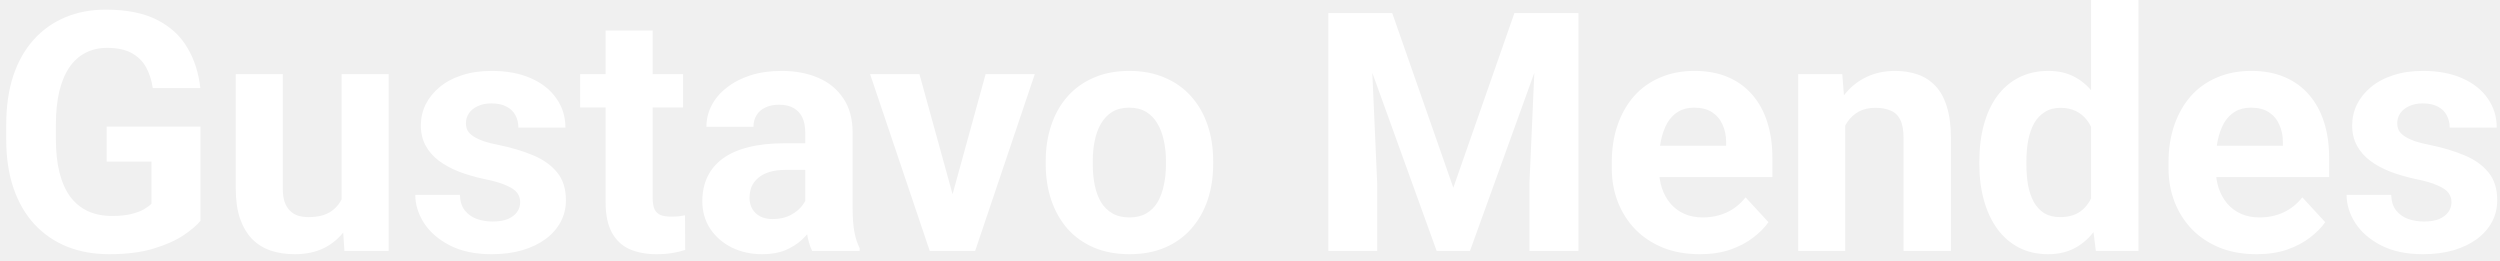
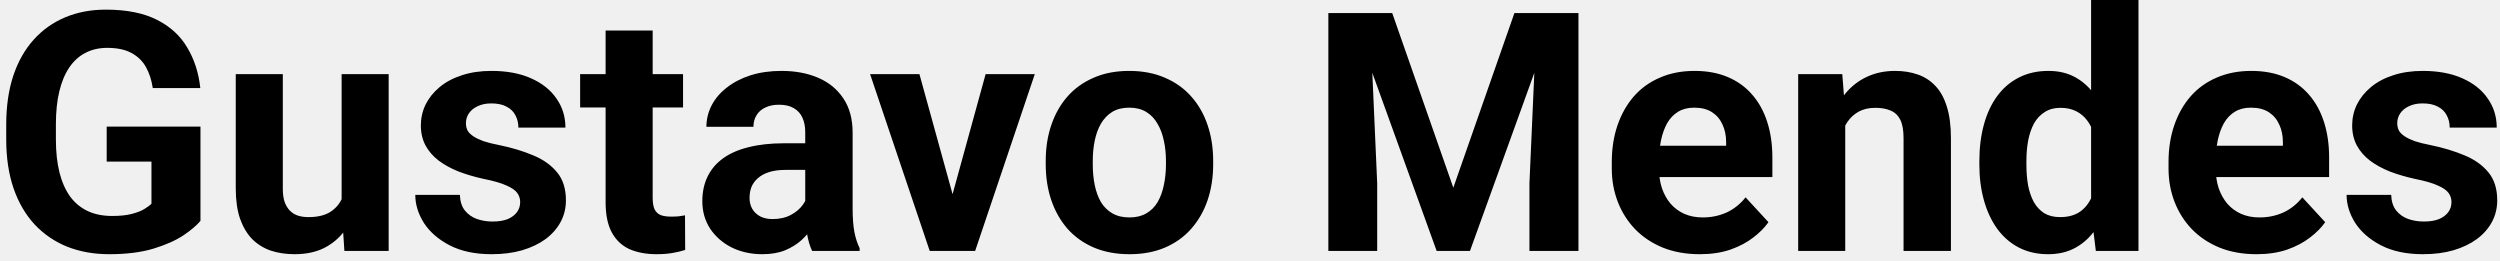
<svg xmlns="http://www.w3.org/2000/svg" width="269" height="28" viewBox="0 0 269 28" fill="none">
-   <path d="M21.57 13.623V23.766C21.172 24.246 20.557 24.768 19.725 25.33C18.893 25.881 17.82 26.355 16.508 26.754C15.195 27.152 13.607 27.352 11.744 27.352C10.092 27.352 8.586 27.082 7.227 26.543C5.867 25.992 4.695 25.189 3.711 24.135C2.738 23.08 1.988 21.791 1.461 20.268C0.934 18.732 0.67 16.98 0.67 15.012V13.412C0.67 11.443 0.922 9.691 1.426 8.156C1.941 6.621 2.674 5.326 3.623 4.271C4.572 3.217 5.703 2.414 7.016 1.863C8.328 1.312 9.787 1.037 11.393 1.037C13.619 1.037 15.447 1.4 16.877 2.127C18.307 2.842 19.396 3.838 20.146 5.115C20.908 6.381 21.377 7.834 21.553 9.475H16.438C16.309 8.607 16.062 7.852 15.699 7.207C15.336 6.562 14.815 6.059 14.135 5.695C13.467 5.332 12.6 5.15 11.533 5.15C10.654 5.15 9.869 5.332 9.178 5.695C8.498 6.047 7.924 6.568 7.455 7.26C6.986 7.951 6.629 8.807 6.383 9.826C6.137 10.846 6.014 12.029 6.014 13.377V15.012C6.014 16.348 6.143 17.531 6.4 18.562C6.658 19.582 7.039 20.443 7.543 21.146C8.059 21.838 8.691 22.359 9.441 22.711C10.191 23.062 11.065 23.238 12.06 23.238C12.893 23.238 13.584 23.168 14.135 23.027C14.697 22.887 15.148 22.717 15.488 22.518C15.84 22.307 16.109 22.107 16.297 21.92V17.385H11.48V13.623H21.57ZM36.758 22.447V7.98H41.82V27H37.057L36.758 22.447ZM37.32 18.545L38.815 18.51C38.815 19.775 38.668 20.953 38.375 22.043C38.082 23.121 37.643 24.059 37.057 24.855C36.471 25.641 35.732 26.256 34.842 26.701C33.951 27.135 32.902 27.352 31.695 27.352C30.77 27.352 29.914 27.223 29.129 26.965C28.355 26.695 27.688 26.279 27.125 25.717C26.574 25.143 26.141 24.41 25.824 23.52C25.52 22.617 25.367 21.533 25.367 20.268V7.98H30.43V20.303C30.43 20.865 30.494 21.34 30.623 21.727C30.764 22.113 30.957 22.43 31.203 22.676C31.449 22.922 31.736 23.098 32.065 23.203C32.404 23.309 32.779 23.361 33.19 23.361C34.232 23.361 35.053 23.15 35.65 22.729C36.26 22.307 36.688 21.732 36.934 21.006C37.191 20.268 37.32 19.447 37.32 18.545ZM55.971 21.744C55.971 21.381 55.865 21.053 55.654 20.76C55.443 20.467 55.051 20.197 54.477 19.951C53.914 19.693 53.1 19.459 52.033 19.248C51.072 19.037 50.176 18.773 49.344 18.457C48.523 18.129 47.809 17.736 47.199 17.279C46.602 16.822 46.133 16.283 45.793 15.662C45.453 15.029 45.283 14.309 45.283 13.5C45.283 12.703 45.453 11.953 45.793 11.25C46.145 10.547 46.643 9.926 47.287 9.387C47.943 8.836 48.74 8.408 49.678 8.104C50.627 7.787 51.693 7.629 52.877 7.629C54.529 7.629 55.947 7.893 57.131 8.42C58.326 8.947 59.24 9.674 59.873 10.6C60.518 11.514 60.84 12.557 60.84 13.729H55.777C55.777 13.236 55.672 12.797 55.461 12.41C55.262 12.012 54.945 11.701 54.512 11.479C54.09 11.244 53.539 11.127 52.859 11.127C52.297 11.127 51.81 11.227 51.4 11.426C50.99 11.613 50.674 11.871 50.451 12.199C50.24 12.516 50.135 12.867 50.135 13.254C50.135 13.547 50.193 13.81 50.31 14.045C50.44 14.268 50.645 14.473 50.926 14.66C51.207 14.848 51.57 15.023 52.016 15.188C52.473 15.34 53.035 15.48 53.703 15.609C55.074 15.891 56.299 16.26 57.377 16.717C58.455 17.162 59.31 17.771 59.943 18.545C60.576 19.307 60.893 20.309 60.893 21.551C60.893 22.395 60.705 23.168 60.33 23.871C59.955 24.574 59.416 25.189 58.713 25.717C58.01 26.232 57.166 26.637 56.182 26.93C55.209 27.211 54.113 27.352 52.895 27.352C51.125 27.352 49.625 27.035 48.395 26.402C47.176 25.77 46.25 24.967 45.617 23.994C44.996 23.01 44.685 22.002 44.685 20.971H49.484C49.508 21.662 49.684 22.219 50.012 22.641C50.352 23.062 50.779 23.367 51.295 23.555C51.822 23.742 52.391 23.836 53 23.836C53.656 23.836 54.201 23.748 54.635 23.572C55.068 23.385 55.397 23.139 55.619 22.834C55.853 22.518 55.971 22.154 55.971 21.744ZM73.496 7.98V11.566H62.422V7.98H73.496ZM65.164 3.287H70.227V21.27C70.227 21.82 70.297 22.242 70.438 22.535C70.59 22.828 70.812 23.033 71.106 23.15C71.398 23.256 71.768 23.309 72.213 23.309C72.529 23.309 72.811 23.297 73.057 23.273C73.314 23.238 73.531 23.203 73.707 23.168L73.725 26.895C73.291 27.035 72.822 27.146 72.318 27.229C71.814 27.311 71.258 27.352 70.648 27.352C69.535 27.352 68.562 27.17 67.731 26.807C66.91 26.432 66.277 25.834 65.832 25.014C65.387 24.193 65.164 23.115 65.164 21.779V3.287ZM86.644 22.711V14.238C86.644 13.629 86.545 13.107 86.346 12.674C86.147 12.229 85.836 11.883 85.414 11.637C85.004 11.391 84.471 11.268 83.814 11.268C83.252 11.268 82.766 11.367 82.356 11.566C81.945 11.754 81.629 12.029 81.406 12.393C81.184 12.744 81.072 13.16 81.072 13.641H76.01C76.01 12.832 76.197 12.065 76.572 11.338C76.947 10.611 77.492 9.973 78.207 9.422C78.922 8.859 79.772 8.42 80.756 8.104C81.752 7.787 82.865 7.629 84.096 7.629C85.572 7.629 86.885 7.875 88.033 8.367C89.182 8.859 90.084 9.598 90.74 10.582C91.408 11.566 91.742 12.797 91.742 14.273V22.412C91.742 23.455 91.807 24.311 91.936 24.979C92.064 25.635 92.252 26.209 92.498 26.701V27H87.383C87.137 26.484 86.949 25.84 86.82 25.066C86.703 24.281 86.644 23.496 86.644 22.711ZM87.312 15.416L87.348 18.281H84.518C83.85 18.281 83.269 18.357 82.777 18.51C82.285 18.662 81.881 18.879 81.564 19.16C81.248 19.43 81.014 19.746 80.861 20.109C80.721 20.473 80.65 20.871 80.65 21.305C80.65 21.738 80.75 22.131 80.949 22.482C81.148 22.822 81.436 23.092 81.811 23.291C82.186 23.479 82.625 23.572 83.129 23.572C83.891 23.572 84.553 23.42 85.115 23.115C85.678 22.811 86.111 22.436 86.416 21.99C86.732 21.545 86.897 21.123 86.908 20.725L88.244 22.869C88.057 23.35 87.799 23.848 87.471 24.363C87.154 24.879 86.75 25.365 86.258 25.822C85.766 26.268 85.174 26.637 84.482 26.93C83.791 27.211 82.971 27.352 82.022 27.352C80.814 27.352 79.719 27.111 78.734 26.631C77.762 26.139 76.988 25.465 76.414 24.609C75.852 23.742 75.57 22.758 75.57 21.656C75.57 20.66 75.758 19.775 76.133 19.002C76.508 18.229 77.059 17.578 77.785 17.051C78.523 16.512 79.443 16.107 80.545 15.838C81.647 15.557 82.924 15.416 84.377 15.416H87.312ZM101.832 23.309L106.051 7.98H111.342L104.926 27H101.727L101.832 23.309ZM98.932 7.98L103.168 23.326L103.256 27H100.039L93.623 7.98H98.932ZM112.52 17.684V17.314C112.52 15.92 112.719 14.637 113.117 13.465C113.516 12.281 114.096 11.256 114.857 10.389C115.619 9.521 116.557 8.848 117.67 8.367C118.783 7.875 120.061 7.629 121.502 7.629C122.943 7.629 124.227 7.875 125.352 8.367C126.477 8.848 127.42 9.521 128.182 10.389C128.955 11.256 129.541 12.281 129.939 13.465C130.338 14.637 130.537 15.92 130.537 17.314V17.684C130.537 19.066 130.338 20.35 129.939 21.533C129.541 22.705 128.955 23.73 128.182 24.609C127.42 25.477 126.482 26.15 125.369 26.631C124.256 27.111 122.979 27.352 121.537 27.352C120.096 27.352 118.812 27.111 117.688 26.631C116.574 26.15 115.631 25.477 114.857 24.609C114.096 23.73 113.516 22.705 113.117 21.533C112.719 20.35 112.52 19.066 112.52 17.684ZM117.582 17.314V17.684C117.582 18.48 117.652 19.225 117.793 19.916C117.934 20.607 118.156 21.217 118.461 21.744C118.777 22.26 119.188 22.664 119.691 22.957C120.195 23.25 120.811 23.396 121.537 23.396C122.24 23.396 122.844 23.25 123.348 22.957C123.852 22.664 124.256 22.26 124.561 21.744C124.865 21.217 125.088 20.607 125.229 19.916C125.381 19.225 125.457 18.48 125.457 17.684V17.314C125.457 16.541 125.381 15.815 125.229 15.135C125.088 14.443 124.859 13.834 124.543 13.307C124.238 12.768 123.834 12.346 123.33 12.041C122.826 11.736 122.217 11.584 121.502 11.584C120.787 11.584 120.178 11.736 119.674 12.041C119.182 12.346 118.777 12.768 118.461 13.307C118.156 13.834 117.934 14.443 117.793 15.135C117.652 15.815 117.582 16.541 117.582 17.314ZM145.338 1.406H149.803L156.377 20.197L162.951 1.406H167.416L158.17 27H154.584L145.338 1.406ZM142.93 1.406H147.377L148.186 19.723V27H142.93V1.406ZM165.377 1.406H169.842V27H164.568V19.723L165.377 1.406ZM182.902 27.352C181.426 27.352 180.102 27.117 178.93 26.648C177.758 26.168 176.762 25.506 175.941 24.662C175.133 23.818 174.512 22.84 174.078 21.727C173.645 20.602 173.428 19.406 173.428 18.141V17.438C173.428 15.996 173.633 14.678 174.043 13.482C174.453 12.287 175.039 11.25 175.801 10.371C176.574 9.492 177.512 8.818 178.613 8.35C179.715 7.869 180.957 7.629 182.34 7.629C183.688 7.629 184.883 7.852 185.926 8.297C186.969 8.742 187.842 9.375 188.545 10.195C189.26 11.016 189.799 12 190.162 13.148C190.525 14.285 190.707 15.551 190.707 16.945V19.055H175.59V15.68H185.732V15.293C185.732 14.59 185.604 13.963 185.346 13.412C185.1 12.85 184.725 12.404 184.221 12.076C183.717 11.748 183.072 11.584 182.287 11.584C181.619 11.584 181.045 11.73 180.564 12.023C180.084 12.316 179.691 12.727 179.387 13.254C179.094 13.781 178.871 14.402 178.719 15.117C178.578 15.82 178.508 16.594 178.508 17.438V18.141C178.508 18.902 178.613 19.605 178.824 20.25C179.047 20.895 179.357 21.451 179.756 21.92C180.166 22.389 180.658 22.752 181.232 23.01C181.818 23.268 182.48 23.396 183.219 23.396C184.133 23.396 184.982 23.221 185.768 22.869C186.564 22.506 187.25 21.961 187.824 21.234L190.285 23.906C189.887 24.48 189.342 25.031 188.65 25.559C187.971 26.086 187.15 26.52 186.189 26.859C185.229 27.188 184.133 27.352 182.902 27.352ZM198.547 12.041V27H193.484V7.98H198.23L198.547 12.041ZM197.809 16.822H196.438C196.438 15.416 196.619 14.15 196.982 13.025C197.346 11.889 197.855 10.922 198.512 10.125C199.168 9.316 199.947 8.701 200.85 8.279C201.764 7.846 202.783 7.629 203.908 7.629C204.799 7.629 205.613 7.758 206.352 8.016C207.09 8.273 207.723 8.684 208.25 9.246C208.789 9.809 209.199 10.553 209.48 11.479C209.773 12.404 209.92 13.535 209.92 14.871V27H204.822V14.854C204.822 14.01 204.705 13.354 204.471 12.885C204.236 12.416 203.891 12.088 203.434 11.9C202.988 11.701 202.438 11.602 201.781 11.602C201.102 11.602 200.51 11.736 200.006 12.006C199.514 12.275 199.104 12.65 198.775 13.131C198.459 13.6 198.219 14.15 198.055 14.783C197.891 15.416 197.809 16.096 197.809 16.822ZM225.002 22.852V0H230.1V27H225.512L225.002 22.852ZM212.979 17.719V17.35C212.979 15.896 213.143 14.578 213.471 13.395C213.799 12.199 214.279 11.174 214.912 10.318C215.545 9.463 216.324 8.801 217.25 8.332C218.176 7.863 219.23 7.629 220.414 7.629C221.527 7.629 222.5 7.863 223.332 8.332C224.176 8.801 224.891 9.469 225.477 10.336C226.074 11.191 226.555 12.205 226.918 13.377C227.281 14.537 227.545 15.809 227.709 17.191V18C227.545 19.324 227.281 20.555 226.918 21.691C226.555 22.828 226.074 23.824 225.477 24.68C224.891 25.523 224.176 26.18 223.332 26.648C222.488 27.117 221.504 27.352 220.379 27.352C219.195 27.352 218.141 27.111 217.215 26.631C216.301 26.15 215.527 25.477 214.895 24.609C214.273 23.742 213.799 22.723 213.471 21.551C213.143 20.379 212.979 19.102 212.979 17.719ZM218.041 17.35V17.719C218.041 18.504 218.1 19.236 218.217 19.916C218.346 20.596 218.551 21.199 218.832 21.727C219.125 22.242 219.5 22.646 219.957 22.939C220.426 23.221 220.994 23.361 221.662 23.361C222.529 23.361 223.244 23.168 223.807 22.781C224.369 22.383 224.797 21.838 225.09 21.146C225.395 20.455 225.57 19.658 225.617 18.756V16.453C225.582 15.715 225.477 15.053 225.301 14.467C225.137 13.869 224.891 13.359 224.562 12.938C224.246 12.516 223.848 12.188 223.367 11.953C222.898 11.719 222.342 11.602 221.697 11.602C221.041 11.602 220.479 11.754 220.01 12.059C219.541 12.352 219.16 12.756 218.867 13.271C218.586 13.787 218.375 14.396 218.234 15.1C218.105 15.791 218.041 16.541 218.041 17.35ZM242.809 27.352C241.332 27.352 240.008 27.117 238.836 26.648C237.664 26.168 236.668 25.506 235.848 24.662C235.039 23.818 234.418 22.84 233.984 21.727C233.551 20.602 233.334 19.406 233.334 18.141V17.438C233.334 15.996 233.539 14.678 233.949 13.482C234.359 12.287 234.945 11.25 235.707 10.371C236.48 9.492 237.418 8.818 238.52 8.35C239.621 7.869 240.863 7.629 242.246 7.629C243.594 7.629 244.789 7.852 245.832 8.297C246.875 8.742 247.748 9.375 248.451 10.195C249.166 11.016 249.705 12 250.068 13.148C250.432 14.285 250.613 15.551 250.613 16.945V19.055H235.496V15.68H245.639V15.293C245.639 14.59 245.51 13.963 245.252 13.412C245.006 12.85 244.631 12.404 244.127 12.076C243.623 11.748 242.979 11.584 242.193 11.584C241.525 11.584 240.951 11.73 240.471 12.023C239.99 12.316 239.598 12.727 239.293 13.254C239 13.781 238.777 14.402 238.625 15.117C238.484 15.82 238.414 16.594 238.414 17.438V18.141C238.414 18.902 238.52 19.605 238.73 20.25C238.953 20.895 239.264 21.451 239.662 21.92C240.072 22.389 240.564 22.752 241.139 23.01C241.725 23.268 242.387 23.396 243.125 23.396C244.039 23.396 244.889 23.221 245.674 22.869C246.471 22.506 247.156 21.961 247.73 21.234L250.191 23.906C249.793 24.48 249.248 25.031 248.557 25.559C247.877 26.086 247.057 26.52 246.096 26.859C245.135 27.188 244.039 27.352 242.809 27.352ZM263.779 21.744C263.779 21.381 263.674 21.053 263.463 20.76C263.252 20.467 262.859 20.197 262.285 19.951C261.723 19.693 260.908 19.459 259.842 19.248C258.881 19.037 257.984 18.773 257.152 18.457C256.332 18.129 255.617 17.736 255.008 17.279C254.41 16.822 253.941 16.283 253.602 15.662C253.262 15.029 253.092 14.309 253.092 13.5C253.092 12.703 253.262 11.953 253.602 11.25C253.953 10.547 254.451 9.926 255.096 9.387C255.752 8.836 256.549 8.408 257.486 8.104C258.436 7.787 259.502 7.629 260.686 7.629C262.338 7.629 263.756 7.893 264.939 8.42C266.135 8.947 267.049 9.674 267.682 10.6C268.326 11.514 268.648 12.557 268.648 13.729H263.586C263.586 13.236 263.48 12.797 263.27 12.41C263.07 12.012 262.754 11.701 262.32 11.479C261.898 11.244 261.348 11.127 260.668 11.127C260.105 11.127 259.619 11.227 259.209 11.426C258.799 11.613 258.482 11.871 258.26 12.199C258.049 12.516 257.943 12.867 257.943 13.254C257.943 13.547 258.002 13.81 258.119 14.045C258.248 14.268 258.453 14.473 258.734 14.66C259.016 14.848 259.379 15.023 259.824 15.188C260.281 15.34 260.844 15.48 261.512 15.609C262.883 15.891 264.107 16.26 265.186 16.717C266.264 17.162 267.119 17.771 267.752 18.545C268.385 19.307 268.701 20.309 268.701 21.551C268.701 22.395 268.514 23.168 268.139 23.871C267.764 24.574 267.225 25.189 266.521 25.717C265.818 26.232 264.975 26.637 263.99 26.93C263.018 27.211 261.922 27.352 260.703 27.352C258.934 27.352 257.434 27.035 256.203 26.402C254.984 25.77 254.059 24.967 253.426 23.994C252.805 23.01 252.494 22.002 252.494 20.971H257.293C257.316 21.662 257.492 22.219 257.82 22.641C258.16 23.062 258.588 23.367 259.104 23.555C259.631 23.742 260.199 23.836 260.809 23.836C261.465 23.836 262.01 23.748 262.443 23.572C262.877 23.385 263.205 23.139 263.428 22.834C263.662 22.518 263.779 22.154 263.779 21.744Z" fill="white" />
+   <path d="M21.57 13.623V23.766C21.172 24.246 20.557 24.768 19.725 25.33C18.893 25.881 17.82 26.355 16.508 26.754C15.195 27.152 13.607 27.352 11.744 27.352C10.092 27.352 8.586 27.082 7.227 26.543C5.867 25.992 4.695 25.189 3.711 24.135C2.738 23.08 1.988 21.791 1.461 20.268C0.934 18.732 0.67 16.98 0.67 15.012V13.412C0.67 11.443 0.922 9.691 1.426 8.156C1.941 6.621 2.674 5.326 3.623 4.271C4.572 3.217 5.703 2.414 7.016 1.863C8.328 1.312 9.787 1.037 11.393 1.037C13.619 1.037 15.447 1.4 16.877 2.127C18.307 2.842 19.396 3.838 20.146 5.115C20.908 6.381 21.377 7.834 21.553 9.475H16.438C16.309 8.607 16.062 7.852 15.699 7.207C15.336 6.562 14.815 6.059 14.135 5.695C13.467 5.332 12.6 5.15 11.533 5.15C10.654 5.15 9.869 5.332 9.178 5.695C8.498 6.047 7.924 6.568 7.455 7.26C6.986 7.951 6.629 8.807 6.383 9.826C6.137 10.846 6.014 12.029 6.014 13.377V15.012C6.014 16.348 6.143 17.531 6.4 18.562C6.658 19.582 7.039 20.443 7.543 21.146C8.059 21.838 8.691 22.359 9.441 22.711C10.191 23.062 11.065 23.238 12.06 23.238C12.893 23.238 13.584 23.168 14.135 23.027C14.697 22.887 15.148 22.717 15.488 22.518C15.84 22.307 16.109 22.107 16.297 21.92V17.385H11.48V13.623H21.57ZM36.758 22.447V7.98H41.82V27H37.057L36.758 22.447ZM37.32 18.545L38.815 18.51C38.815 19.775 38.668 20.953 38.375 22.043C38.082 23.121 37.643 24.059 37.057 24.855C36.471 25.641 35.732 26.256 34.842 26.701C33.951 27.135 32.902 27.352 31.695 27.352C30.77 27.352 29.914 27.223 29.129 26.965C28.355 26.695 27.688 26.279 27.125 25.717C26.574 25.143 26.141 24.41 25.824 23.52C25.52 22.617 25.367 21.533 25.367 20.268V7.98H30.43V20.303C30.43 20.865 30.494 21.34 30.623 21.727C30.764 22.113 30.957 22.43 31.203 22.676C31.449 22.922 31.736 23.098 32.065 23.203C32.404 23.309 32.779 23.361 33.19 23.361C34.232 23.361 35.053 23.15 35.65 22.729C36.26 22.307 36.688 21.732 36.934 21.006C37.191 20.268 37.32 19.447 37.32 18.545ZM55.971 21.744C55.971 21.381 55.865 21.053 55.654 20.76C55.443 20.467 55.051 20.197 54.477 19.951C53.914 19.693 53.1 19.459 52.033 19.248C51.072 19.037 50.176 18.773 49.344 18.457C48.523 18.129 47.809 17.736 47.199 17.279C46.602 16.822 46.133 16.283 45.793 15.662C45.453 15.029 45.283 14.309 45.283 13.5C45.283 12.703 45.453 11.953 45.793 11.25C46.145 10.547 46.643 9.926 47.287 9.387C47.943 8.836 48.74 8.408 49.678 8.104C50.627 7.787 51.693 7.629 52.877 7.629C54.529 7.629 55.947 7.893 57.131 8.42C58.326 8.947 59.24 9.674 59.873 10.6C60.518 11.514 60.84 12.557 60.84 13.729H55.777C55.777 13.236 55.672 12.797 55.461 12.41C55.262 12.012 54.945 11.701 54.512 11.479C54.09 11.244 53.539 11.127 52.859 11.127C52.297 11.127 51.81 11.227 51.4 11.426C50.99 11.613 50.674 11.871 50.451 12.199C50.24 12.516 50.135 12.867 50.135 13.254C50.135 13.547 50.193 13.81 50.31 14.045C50.44 14.268 50.645 14.473 50.926 14.66C51.207 14.848 51.57 15.023 52.016 15.188C52.473 15.34 53.035 15.48 53.703 15.609C55.074 15.891 56.299 16.26 57.377 16.717C58.455 17.162 59.31 17.771 59.943 18.545C60.576 19.307 60.893 20.309 60.893 21.551C60.893 22.395 60.705 23.168 60.33 23.871C59.955 24.574 59.416 25.189 58.713 25.717C58.01 26.232 57.166 26.637 56.182 26.93C55.209 27.211 54.113 27.352 52.895 27.352C51.125 27.352 49.625 27.035 48.395 26.402C47.176 25.77 46.25 24.967 45.617 23.994C44.996 23.01 44.685 22.002 44.685 20.971H49.484C49.508 21.662 49.684 22.219 50.012 22.641C50.352 23.062 50.779 23.367 51.295 23.555C51.822 23.742 52.391 23.836 53 23.836C53.656 23.836 54.201 23.748 54.635 23.572C55.068 23.385 55.397 23.139 55.619 22.834C55.853 22.518 55.971 22.154 55.971 21.744ZM73.496 7.98V11.566H62.422V7.98H73.496ZM65.164 3.287H70.227V21.27C70.227 21.82 70.297 22.242 70.438 22.535C70.59 22.828 70.812 23.033 71.106 23.15C71.398 23.256 71.768 23.309 72.213 23.309C72.529 23.309 72.811 23.297 73.057 23.273C73.314 23.238 73.531 23.203 73.707 23.168L73.725 26.895C73.291 27.035 72.822 27.146 72.318 27.229C71.814 27.311 71.258 27.352 70.648 27.352C69.535 27.352 68.562 27.17 67.731 26.807C66.91 26.432 66.277 25.834 65.832 25.014C65.387 24.193 65.164 23.115 65.164 21.779V3.287ZM86.644 22.711V14.238C86.644 13.629 86.545 13.107 86.346 12.674C86.147 12.229 85.836 11.883 85.414 11.637C85.004 11.391 84.471 11.268 83.814 11.268C83.252 11.268 82.766 11.367 82.356 11.566C81.945 11.754 81.629 12.029 81.406 12.393C81.184 12.744 81.072 13.16 81.072 13.641H76.01C76.01 12.832 76.197 12.065 76.572 11.338C76.947 10.611 77.492 9.973 78.207 9.422C78.922 8.859 79.772 8.42 80.756 8.104C81.752 7.787 82.865 7.629 84.096 7.629C85.572 7.629 86.885 7.875 88.033 8.367C89.182 8.859 90.084 9.598 90.74 10.582C91.408 11.566 91.742 12.797 91.742 14.273V22.412C91.742 23.455 91.807 24.311 91.936 24.979C92.064 25.635 92.252 26.209 92.498 26.701V27H87.383C87.137 26.484 86.949 25.84 86.82 25.066C86.703 24.281 86.644 23.496 86.644 22.711ZM87.312 15.416L87.348 18.281H84.518C83.85 18.281 83.269 18.357 82.777 18.51C82.285 18.662 81.881 18.879 81.564 19.16C81.248 19.43 81.014 19.746 80.861 20.109C80.721 20.473 80.65 20.871 80.65 21.305C80.65 21.738 80.75 22.131 80.949 22.482C81.148 22.822 81.436 23.092 81.811 23.291C82.186 23.479 82.625 23.572 83.129 23.572C83.891 23.572 84.553 23.42 85.115 23.115C85.678 22.811 86.111 22.436 86.416 21.99C86.732 21.545 86.897 21.123 86.908 20.725L88.244 22.869C88.057 23.35 87.799 23.848 87.471 24.363C87.154 24.879 86.75 25.365 86.258 25.822C85.766 26.268 85.174 26.637 84.482 26.93C83.791 27.211 82.971 27.352 82.022 27.352C80.814 27.352 79.719 27.111 78.734 26.631C77.762 26.139 76.988 25.465 76.414 24.609C75.852 23.742 75.57 22.758 75.57 21.656C75.57 20.66 75.758 19.775 76.133 19.002C76.508 18.229 77.059 17.578 77.785 17.051C78.523 16.512 79.443 16.107 80.545 15.838C81.647 15.557 82.924 15.416 84.377 15.416H87.312ZM101.832 23.309L106.051 7.98H111.342L104.926 27H101.727L101.832 23.309ZM98.932 7.98L103.168 23.326L103.256 27H100.039L93.623 7.98H98.932ZM112.52 17.684V17.314C112.52 15.92 112.719 14.637 113.117 13.465C113.516 12.281 114.096 11.256 114.857 10.389C115.619 9.521 116.557 8.848 117.67 8.367C118.783 7.875 120.061 7.629 121.502 7.629C122.943 7.629 124.227 7.875 125.352 8.367C126.477 8.848 127.42 9.521 128.182 10.389C128.955 11.256 129.541 12.281 129.939 13.465C130.338 14.637 130.537 15.92 130.537 17.314V17.684C130.537 19.066 130.338 20.35 129.939 21.533C129.541 22.705 128.955 23.73 128.182 24.609C127.42 25.477 126.482 26.15 125.369 26.631C124.256 27.111 122.979 27.352 121.537 27.352C120.096 27.352 118.812 27.111 117.688 26.631C116.574 26.15 115.631 25.477 114.857 24.609C114.096 23.73 113.516 22.705 113.117 21.533C112.719 20.35 112.52 19.066 112.52 17.684ZM117.582 17.314V17.684C117.582 18.48 117.652 19.225 117.793 19.916C117.934 20.607 118.156 21.217 118.461 21.744C118.777 22.26 119.188 22.664 119.691 22.957C120.195 23.25 120.811 23.396 121.537 23.396C122.24 23.396 122.844 23.25 123.348 22.957C123.852 22.664 124.256 22.26 124.561 21.744C124.865 21.217 125.088 20.607 125.229 19.916C125.381 19.225 125.457 18.48 125.457 17.684V17.314C125.457 16.541 125.381 15.815 125.229 15.135C125.088 14.443 124.859 13.834 124.543 13.307C124.238 12.768 123.834 12.346 123.33 12.041C122.826 11.736 122.217 11.584 121.502 11.584C120.787 11.584 120.178 11.736 119.674 12.041C119.182 12.346 118.777 12.768 118.461 13.307C118.156 13.834 117.934 14.443 117.793 15.135C117.652 15.815 117.582 16.541 117.582 17.314ZM145.338 1.406H149.803L156.377 20.197L162.951 1.406H167.416L158.17 27H154.584L145.338 1.406ZM142.93 1.406H147.377L148.186 19.723V27H142.93V1.406ZM165.377 1.406H169.842V27H164.568V19.723L165.377 1.406ZM182.902 27.352C181.426 27.352 180.102 27.117 178.93 26.648C177.758 26.168 176.762 25.506 175.941 24.662C175.133 23.818 174.512 22.84 174.078 21.727C173.645 20.602 173.428 19.406 173.428 18.141V17.438C173.428 15.996 173.633 14.678 174.043 13.482C174.453 12.287 175.039 11.25 175.801 10.371C176.574 9.492 177.512 8.818 178.613 8.35C179.715 7.869 180.957 7.629 182.34 7.629C183.688 7.629 184.883 7.852 185.926 8.297C186.969 8.742 187.842 9.375 188.545 10.195C189.26 11.016 189.799 12 190.162 13.148C190.525 14.285 190.707 15.551 190.707 16.945V19.055H175.59V15.68H185.732V15.293C185.732 14.59 185.604 13.963 185.346 13.412C185.1 12.85 184.725 12.404 184.221 12.076C183.717 11.748 183.072 11.584 182.287 11.584C181.619 11.584 181.045 11.73 180.564 12.023C180.084 12.316 179.691 12.727 179.387 13.254C179.094 13.781 178.871 14.402 178.719 15.117C178.578 15.82 178.508 16.594 178.508 17.438V18.141C178.508 18.902 178.613 19.605 178.824 20.25C179.047 20.895 179.357 21.451 179.756 21.92C180.166 22.389 180.658 22.752 181.232 23.01C181.818 23.268 182.48 23.396 183.219 23.396C184.133 23.396 184.982 23.221 185.768 22.869C186.564 22.506 187.25 21.961 187.824 21.234L190.285 23.906C189.887 24.48 189.342 25.031 188.65 25.559C187.971 26.086 187.15 26.52 186.189 26.859C185.229 27.188 184.133 27.352 182.902 27.352ZM198.547 12.041V27H193.484V7.98H198.23L198.547 12.041ZM197.809 16.822H196.438C196.438 15.416 196.619 14.15 196.982 13.025C197.346 11.889 197.855 10.922 198.512 10.125C199.168 9.316 199.947 8.701 200.85 8.279C201.764 7.846 202.783 7.629 203.908 7.629C204.799 7.629 205.613 7.758 206.352 8.016C207.09 8.273 207.723 8.684 208.25 9.246C208.789 9.809 209.199 10.553 209.48 11.479C209.773 12.404 209.92 13.535 209.92 14.871V27H204.822V14.854C204.822 14.01 204.705 13.354 204.471 12.885C204.236 12.416 203.891 12.088 203.434 11.9C202.988 11.701 202.438 11.602 201.781 11.602C201.102 11.602 200.51 11.736 200.006 12.006C199.514 12.275 199.104 12.65 198.775 13.131C198.459 13.6 198.219 14.15 198.055 14.783C197.891 15.416 197.809 16.096 197.809 16.822ZM225.002 22.852V0H230.1V27H225.512L225.002 22.852ZM212.979 17.719V17.35C212.979 15.896 213.143 14.578 213.471 13.395C213.799 12.199 214.279 11.174 214.912 10.318C215.545 9.463 216.324 8.801 217.25 8.332C218.176 7.863 219.23 7.629 220.414 7.629C221.527 7.629 222.5 7.863 223.332 8.332C224.176 8.801 224.891 9.469 225.477 10.336C226.074 11.191 226.555 12.205 226.918 13.377C227.281 14.537 227.545 15.809 227.709 17.191V18C227.545 19.324 227.281 20.555 226.918 21.691C226.555 22.828 226.074 23.824 225.477 24.68C224.891 25.523 224.176 26.18 223.332 26.648C222.488 27.117 221.504 27.352 220.379 27.352C219.195 27.352 218.141 27.111 217.215 26.631C216.301 26.15 215.527 25.477 214.895 24.609C214.273 23.742 213.799 22.723 213.471 21.551C213.143 20.379 212.979 19.102 212.979 17.719ZM218.041 17.35V17.719C218.041 18.504 218.1 19.236 218.217 19.916C218.346 20.596 218.551 21.199 218.832 21.727C219.125 22.242 219.5 22.646 219.957 22.939C220.426 23.221 220.994 23.361 221.662 23.361C222.529 23.361 223.244 23.168 223.807 22.781C224.369 22.383 224.797 21.838 225.09 21.146C225.395 20.455 225.57 19.658 225.617 18.756V16.453C225.582 15.715 225.477 15.053 225.301 14.467C225.137 13.869 224.891 13.359 224.562 12.938C224.246 12.516 223.848 12.188 223.367 11.953C222.898 11.719 222.342 11.602 221.697 11.602C221.041 11.602 220.479 11.754 220.01 12.059C219.541 12.352 219.16 12.756 218.867 13.271C218.586 13.787 218.375 14.396 218.234 15.1C218.105 15.791 218.041 16.541 218.041 17.35ZM242.809 27.352C241.332 27.352 240.008 27.117 238.836 26.648C237.664 26.168 236.668 25.506 235.848 24.662C235.039 23.818 234.418 22.84 233.984 21.727C233.551 20.602 233.334 19.406 233.334 18.141V17.438C233.334 15.996 233.539 14.678 233.949 13.482C234.359 12.287 234.945 11.25 235.707 10.371C236.48 9.492 237.418 8.818 238.52 8.35C239.621 7.869 240.863 7.629 242.246 7.629C243.594 7.629 244.789 7.852 245.832 8.297C246.875 8.742 247.748 9.375 248.451 10.195C249.166 11.016 249.705 12 250.068 13.148C250.432 14.285 250.613 15.551 250.613 16.945V19.055H235.496V15.68H245.639V15.293C245.639 14.59 245.51 13.963 245.252 13.412C245.006 12.85 244.631 12.404 244.127 12.076C243.623 11.748 242.979 11.584 242.193 11.584C241.525 11.584 240.951 11.73 240.471 12.023C239.99 12.316 239.598 12.727 239.293 13.254C239 13.781 238.777 14.402 238.625 15.117C238.484 15.82 238.414 16.594 238.414 17.438V18.141C238.414 18.902 238.52 19.605 238.73 20.25C238.953 20.895 239.264 21.451 239.662 21.92C240.072 22.389 240.564 22.752 241.139 23.01C241.725 23.268 242.387 23.396 243.125 23.396C244.039 23.396 244.889 23.221 245.674 22.869C246.471 22.506 247.156 21.961 247.73 21.234L250.191 23.906C249.793 24.48 249.248 25.031 248.557 25.559C247.877 26.086 247.057 26.52 246.096 26.859C245.135 27.188 244.039 27.352 242.809 27.352ZM263.779 21.744C263.779 21.381 263.674 21.053 263.463 20.76C263.252 20.467 262.859 20.197 262.285 19.951C261.723 19.693 260.908 19.459 259.842 19.248C258.881 19.037 257.984 18.773 257.152 18.457C256.332 18.129 255.617 17.736 255.008 17.279C254.41 16.822 253.941 16.283 253.602 15.662C253.262 15.029 253.092 14.309 253.092 13.5C253.092 12.703 253.262 11.953 253.602 11.25C253.953 10.547 254.451 9.926 255.096 9.387C255.752 8.836 256.549 8.408 257.486 8.104C258.436 7.787 259.502 7.629 260.686 7.629C262.338 7.629 263.756 7.893 264.939 8.42C266.135 8.947 267.049 9.674 267.682 10.6C268.326 11.514 268.648 12.557 268.648 13.729H263.586C263.586 13.236 263.48 12.797 263.27 12.41C263.07 12.012 262.754 11.701 262.32 11.479C261.898 11.244 261.348 11.127 260.668 11.127C260.105 11.127 259.619 11.227 259.209 11.426C258.799 11.613 258.482 11.871 258.26 12.199C258.049 12.516 257.943 12.867 257.943 13.254C257.943 13.547 258.002 13.81 258.119 14.045C258.248 14.268 258.453 14.473 258.734 14.66C259.016 14.848 259.379 15.023 259.824 15.188C260.281 15.34 260.844 15.48 261.512 15.609C262.883 15.891 264.107 16.26 265.186 16.717C266.264 17.162 267.119 17.771 267.752 18.545C268.385 19.307 268.701 20.309 268.701 21.551C268.701 22.395 268.514 23.168 268.139 23.871C267.764 24.574 267.225 25.189 266.521 25.717C265.818 26.232 264.975 26.637 263.99 26.93C263.018 27.211 261.922 27.352 260.703 27.352C258.934 27.352 257.434 27.035 256.203 26.402C254.984 25.77 254.059 24.967 253.426 23.994C252.805 23.01 252.494 22.002 252.494 20.971H257.293C257.316 21.662 257.492 22.219 257.82 22.641C258.16 23.062 258.588 23.367 259.104 23.555C259.631 23.742 260.199 23.836 260.809 23.836C261.465 23.836 262.01 23.748 262.443 23.572C262.877 23.385 263.205 23.139 263.428 22.834C263.662 22.518 263.779 22.154 263.779 21.744Z" fill="black" />
</svg>
